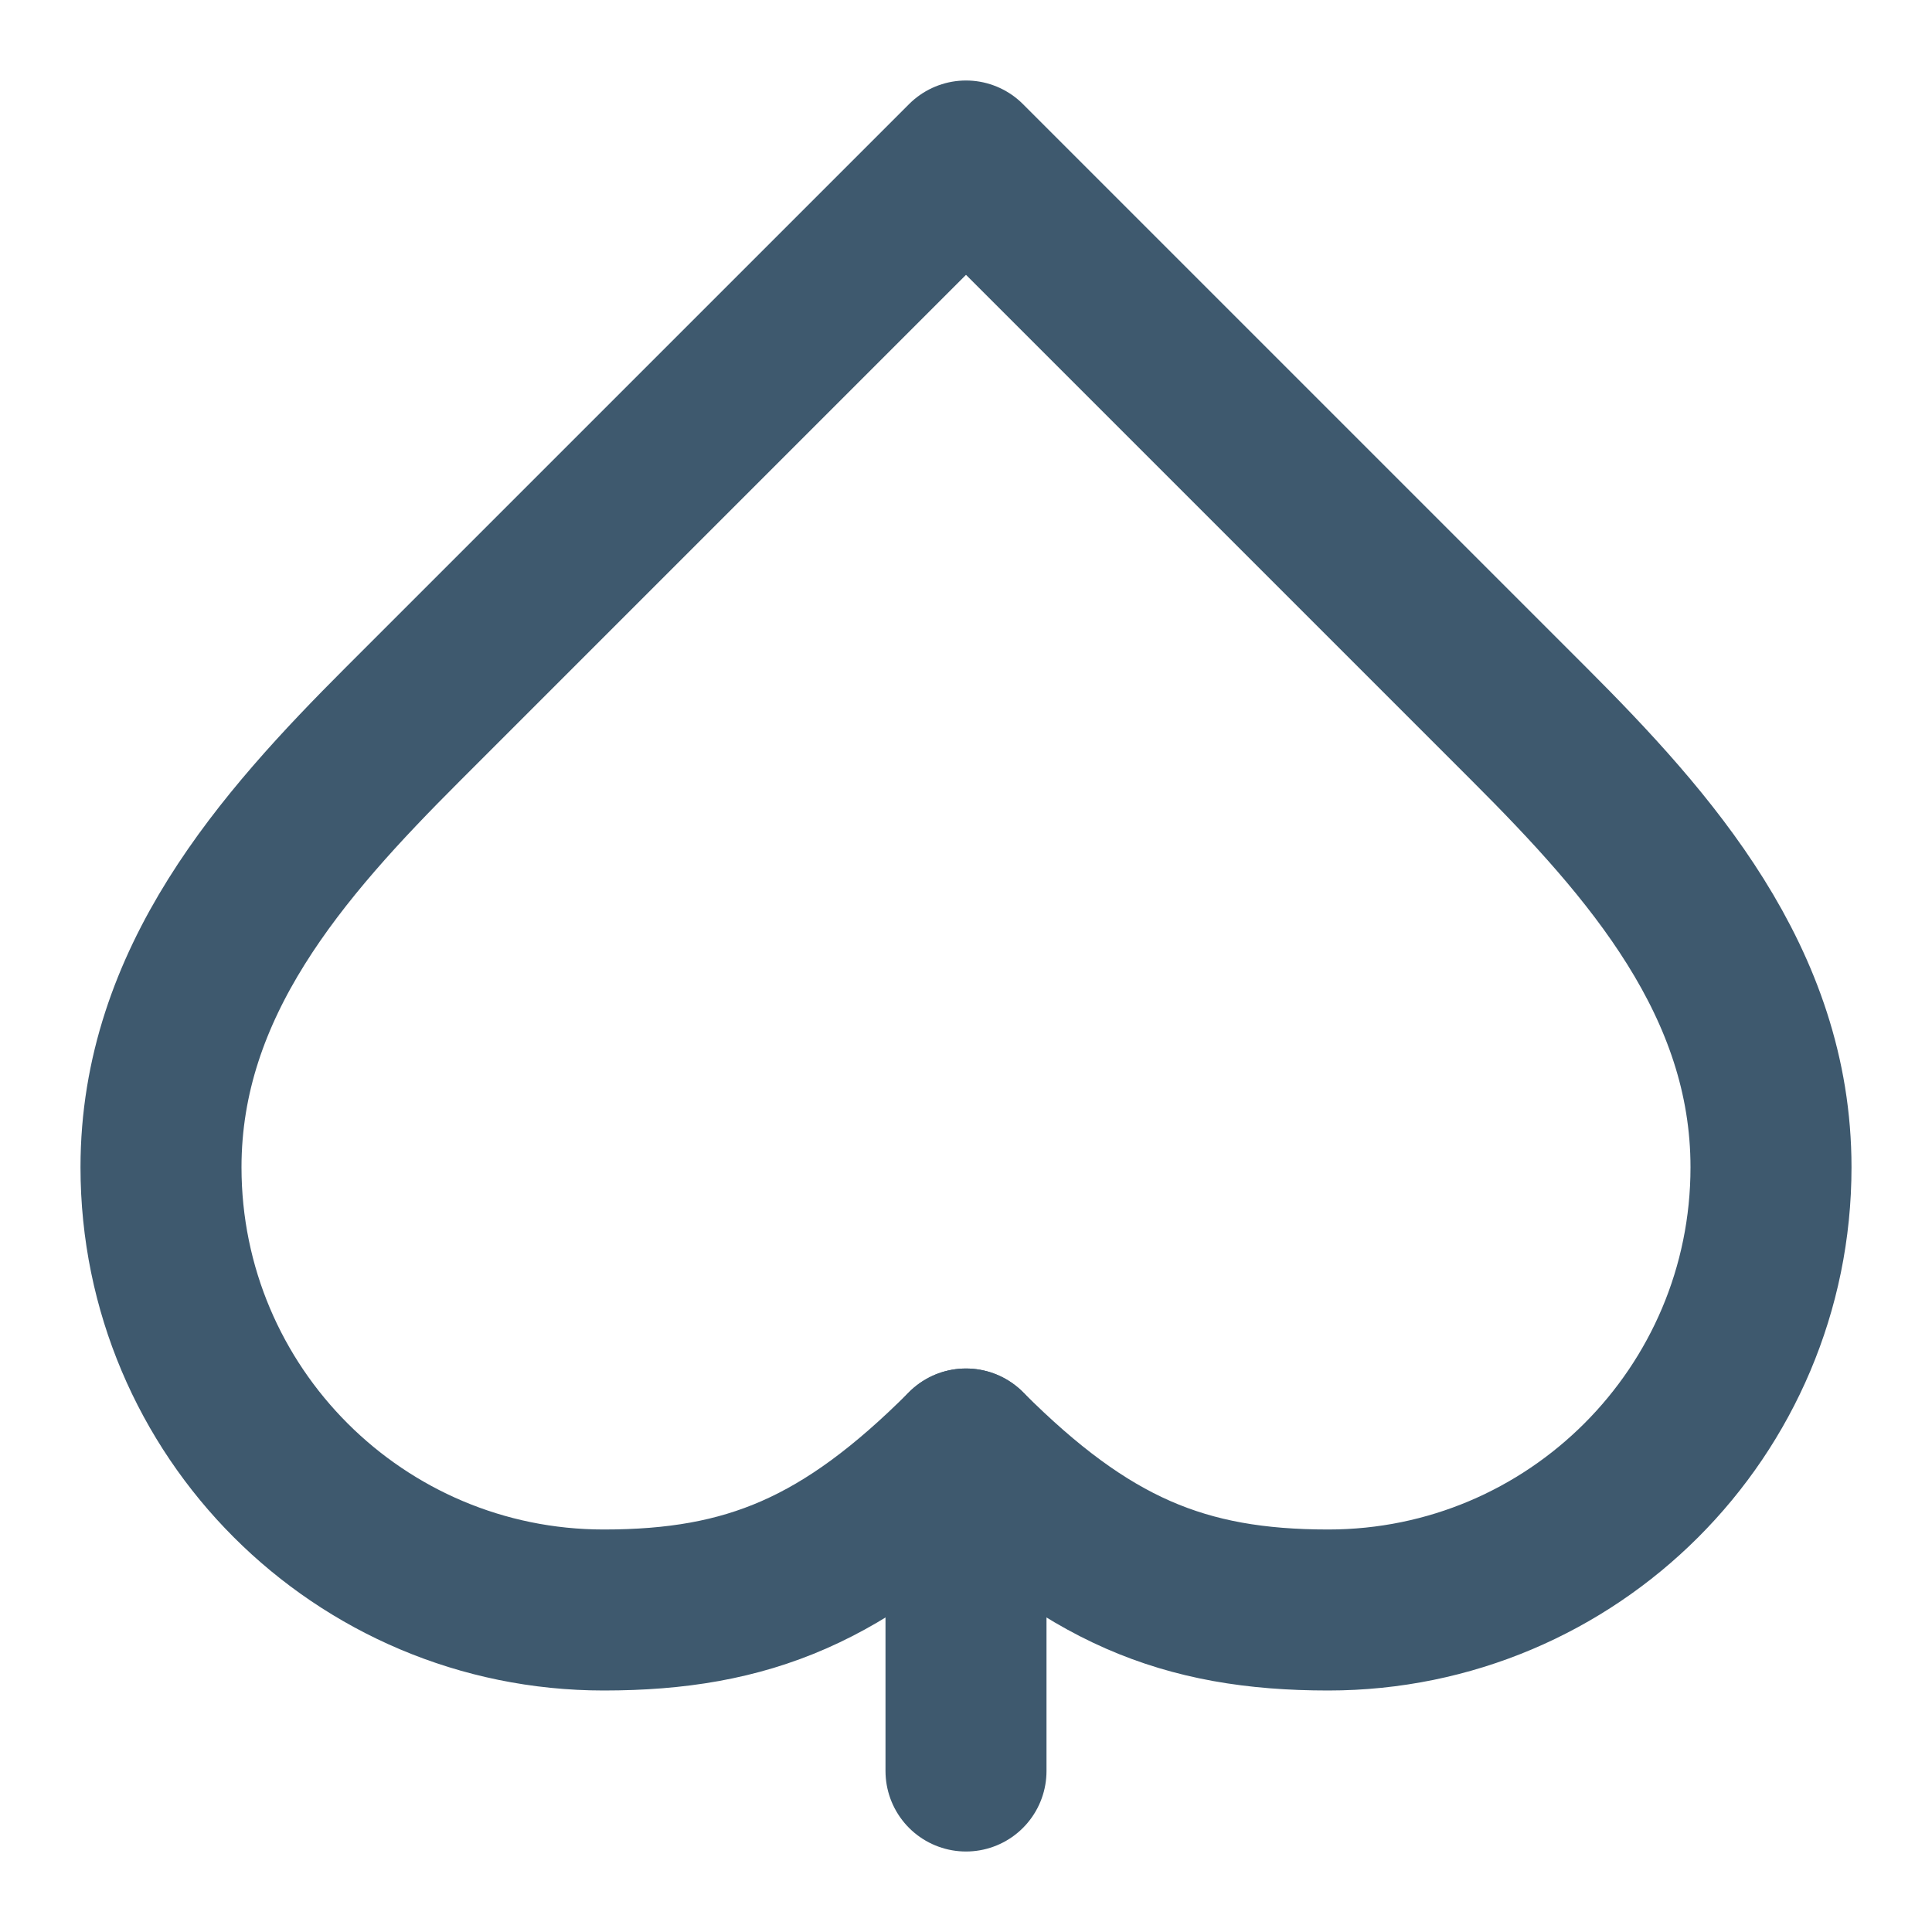
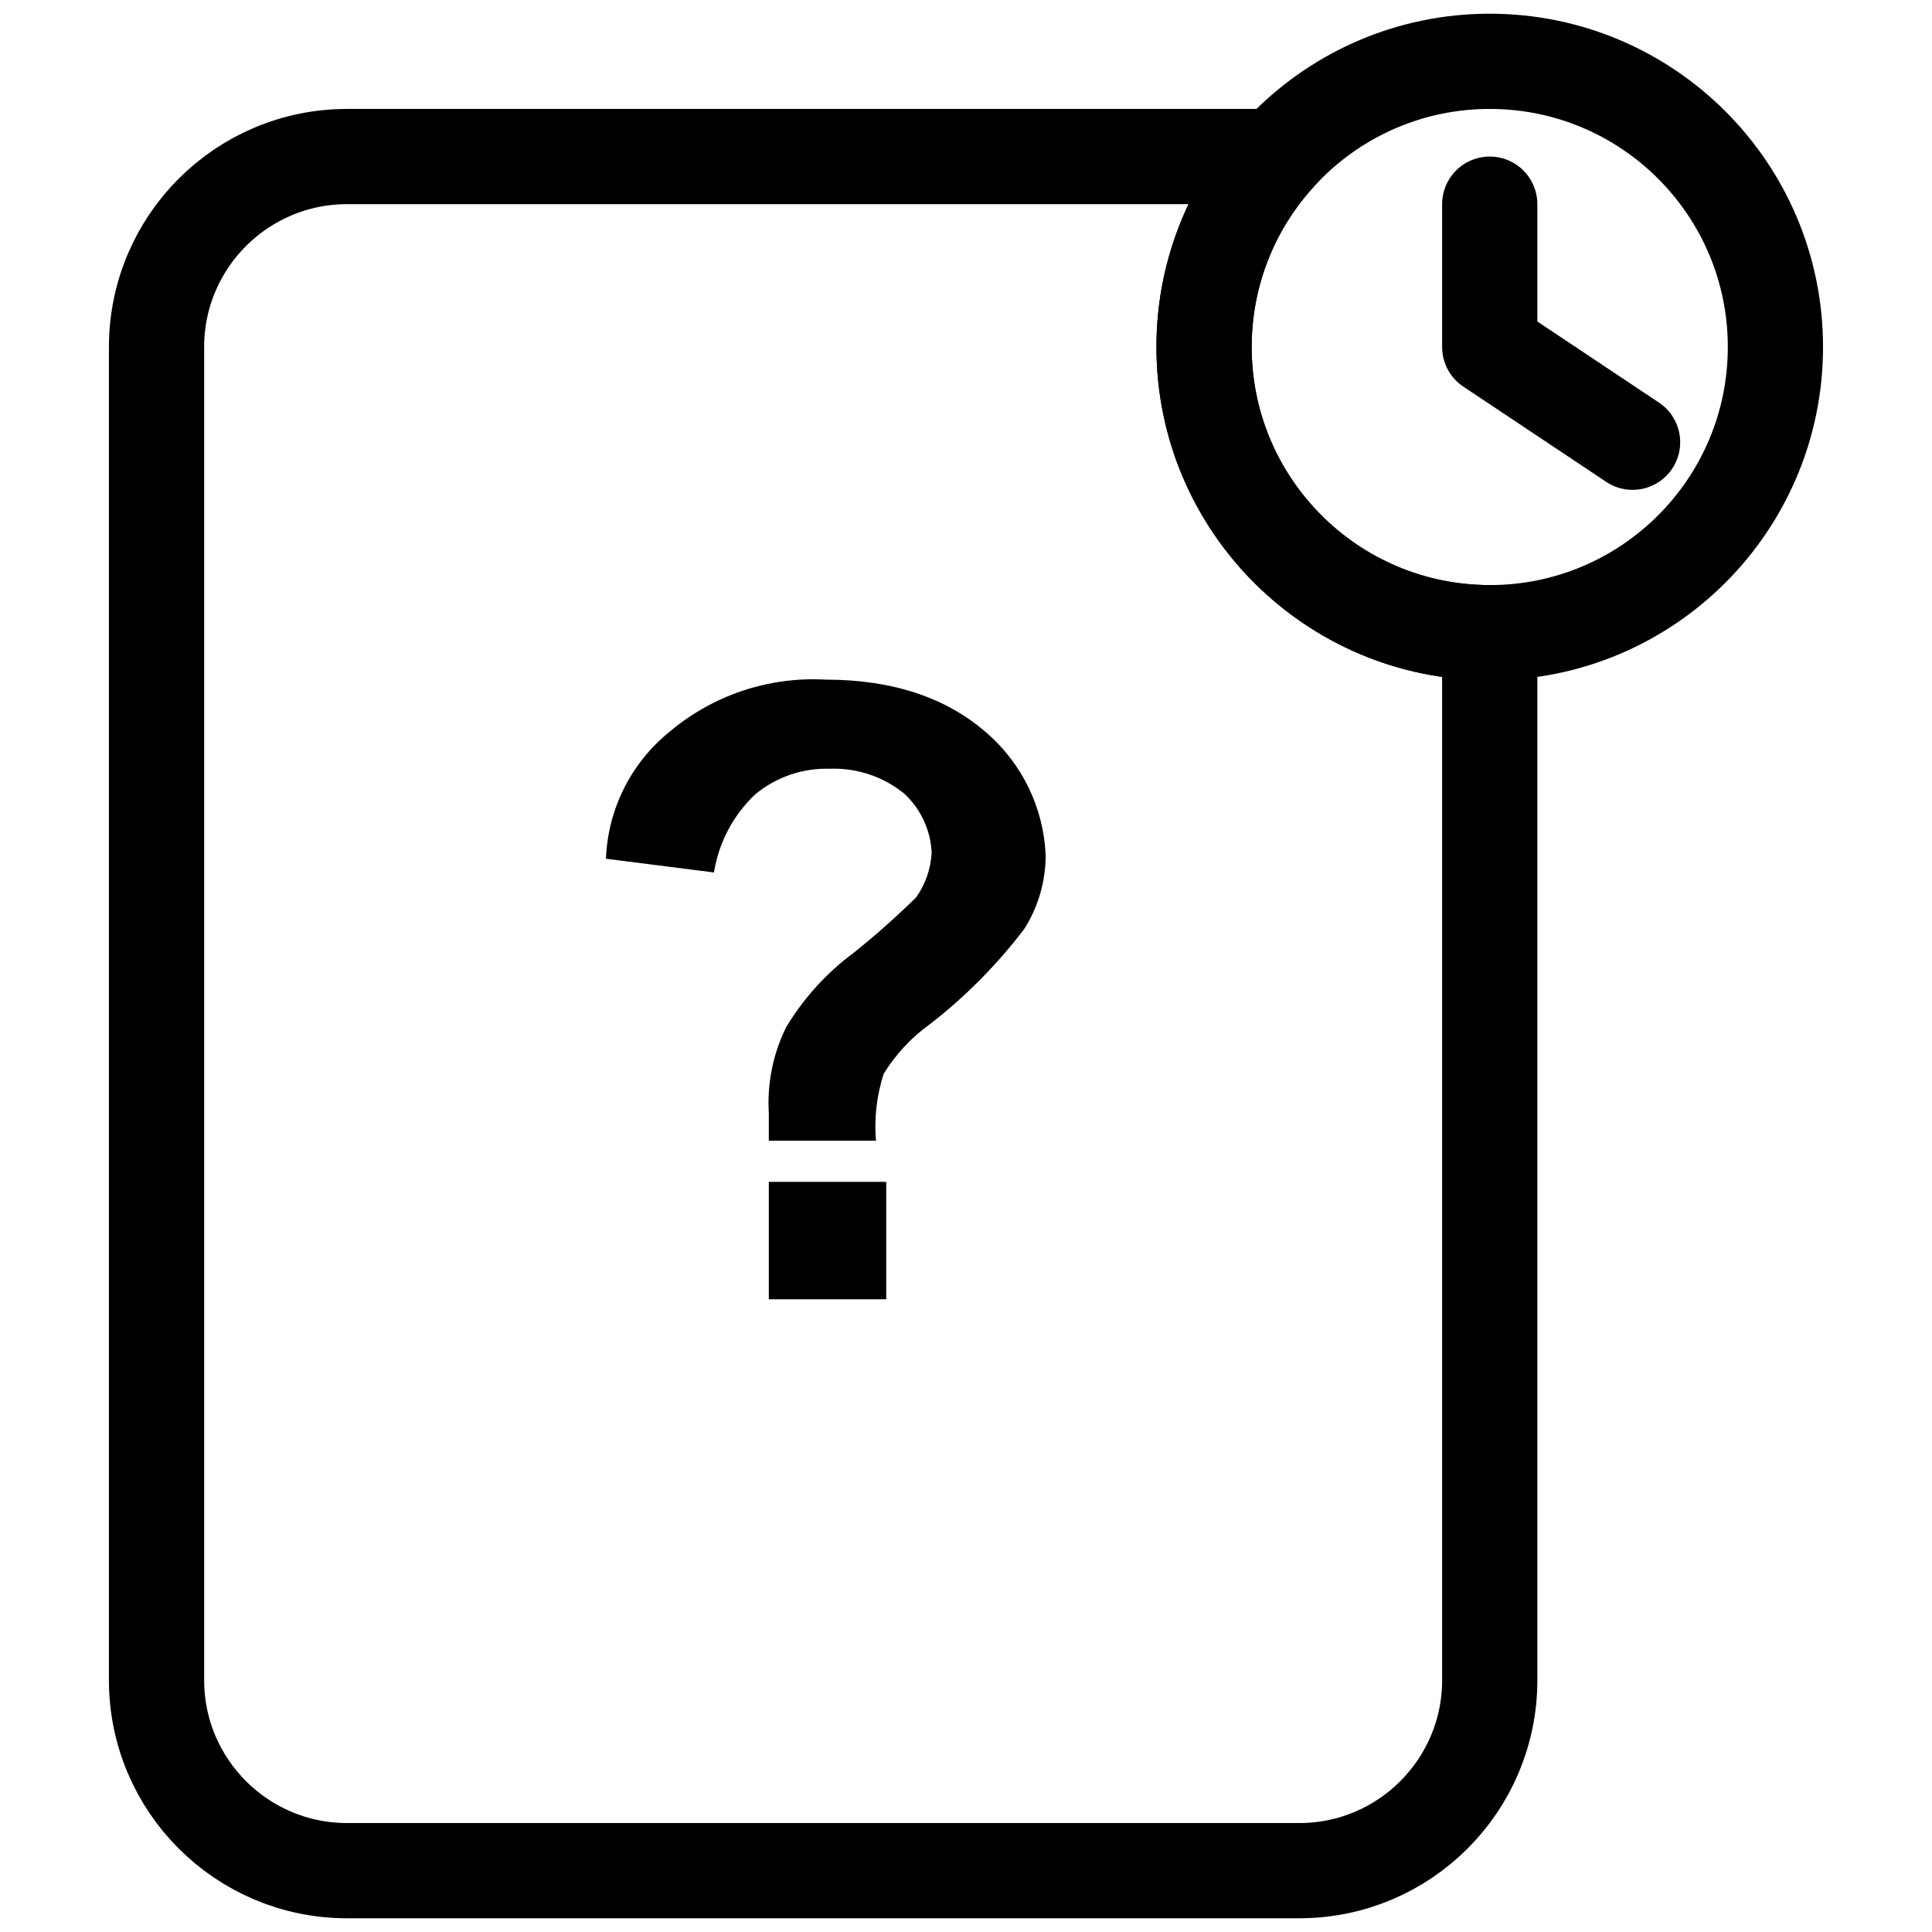
- <svg xmlns="http://www.w3.org/2000/svg" width="24" height="24" viewBox="0 0 24 24" fill="none" stroke="currentColor" stroke-width="2" stroke-linecap="round" stroke-linejoin="round" class="lucide lucide-spade">
-   <style>
-     path { stroke: #3e596e; }
-     @media (prefers-color-scheme: dark) {
-       path { stroke: #e3eaf0; }
-     }
-   </style>
-   <path d="M5 9c-1.5 1.5-3 3.2-3 5.5A5.5 5.5 0 0 0 7.5 20c1.8 0 3-.5 4.5-2 1.5 1.5 2.7 2 4.5 2a5.5 5.5 0 0 0 5.5-5.5c0-2.3-1.5-4-3-5.5l-7-7-7 7Z" />
-   <path d="M12 18v4" />
+ <svg xmlns="http://www.w3.org/2000/svg" xml:space="preserve" style="fill-rule:evenodd;clip-rule:evenodd" viewBox="0 0 24 24">
+   <path d="M.367-.185H.242v-.032a.2.2 0 0 1 .02-.1.3.3 0 0 1 .08-.088 1 1 0 0 0 .072-.064.1.1 0 0 0 .018-.052A.1.1 0 0 0 .4-.59a.13.13 0 0 0-.087-.029.13.13 0 0 0-.087.03.16.16 0 0 0-.048.091L.052-.514a.2.2 0 0 1 .074-.148.26.26 0 0 1 .182-.061q.117 0 .188.062a.2.2 0 0 1 .069.143.16.16 0 0 1-.025.086.6.6 0 0 1-.11.111.2.2 0 0 0-.054.058.2.2 0 0 0-.009.078M.242 0v-.137h.137V0z" style="fill-rule:nonzero" transform="translate(6.974 16.14)scale(10.64669)" />
+   <circle cx="46" cy="18" r="6" style="fill:none;stroke:currentColor;stroke-width:2px" transform="translate(-8.702 -6.336)scale(.59148)" />
+   <path d="M41.529 14A5.98 5.98 0 0 0 40 18c0 3.311 2.689 6 6 6v22c0 2.208-1.792 4-4 4H22c-2.208 0-4-1.792-4-4V18c0-2.208 1.792-4 4-4z" style="fill:none;stroke:currentColor;stroke-width:2px" transform="translate(-8.702 -6.336)scale(.59148)" />
+   <path d="M46 18v-3m0 3 3 2" style="fill:none;fill-rule:nonzero;stroke:currentColor;stroke-width:2px;stroke-linecap:round" transform="translate(-8.702 -6.336)scale(.59148)" />
</svg>
